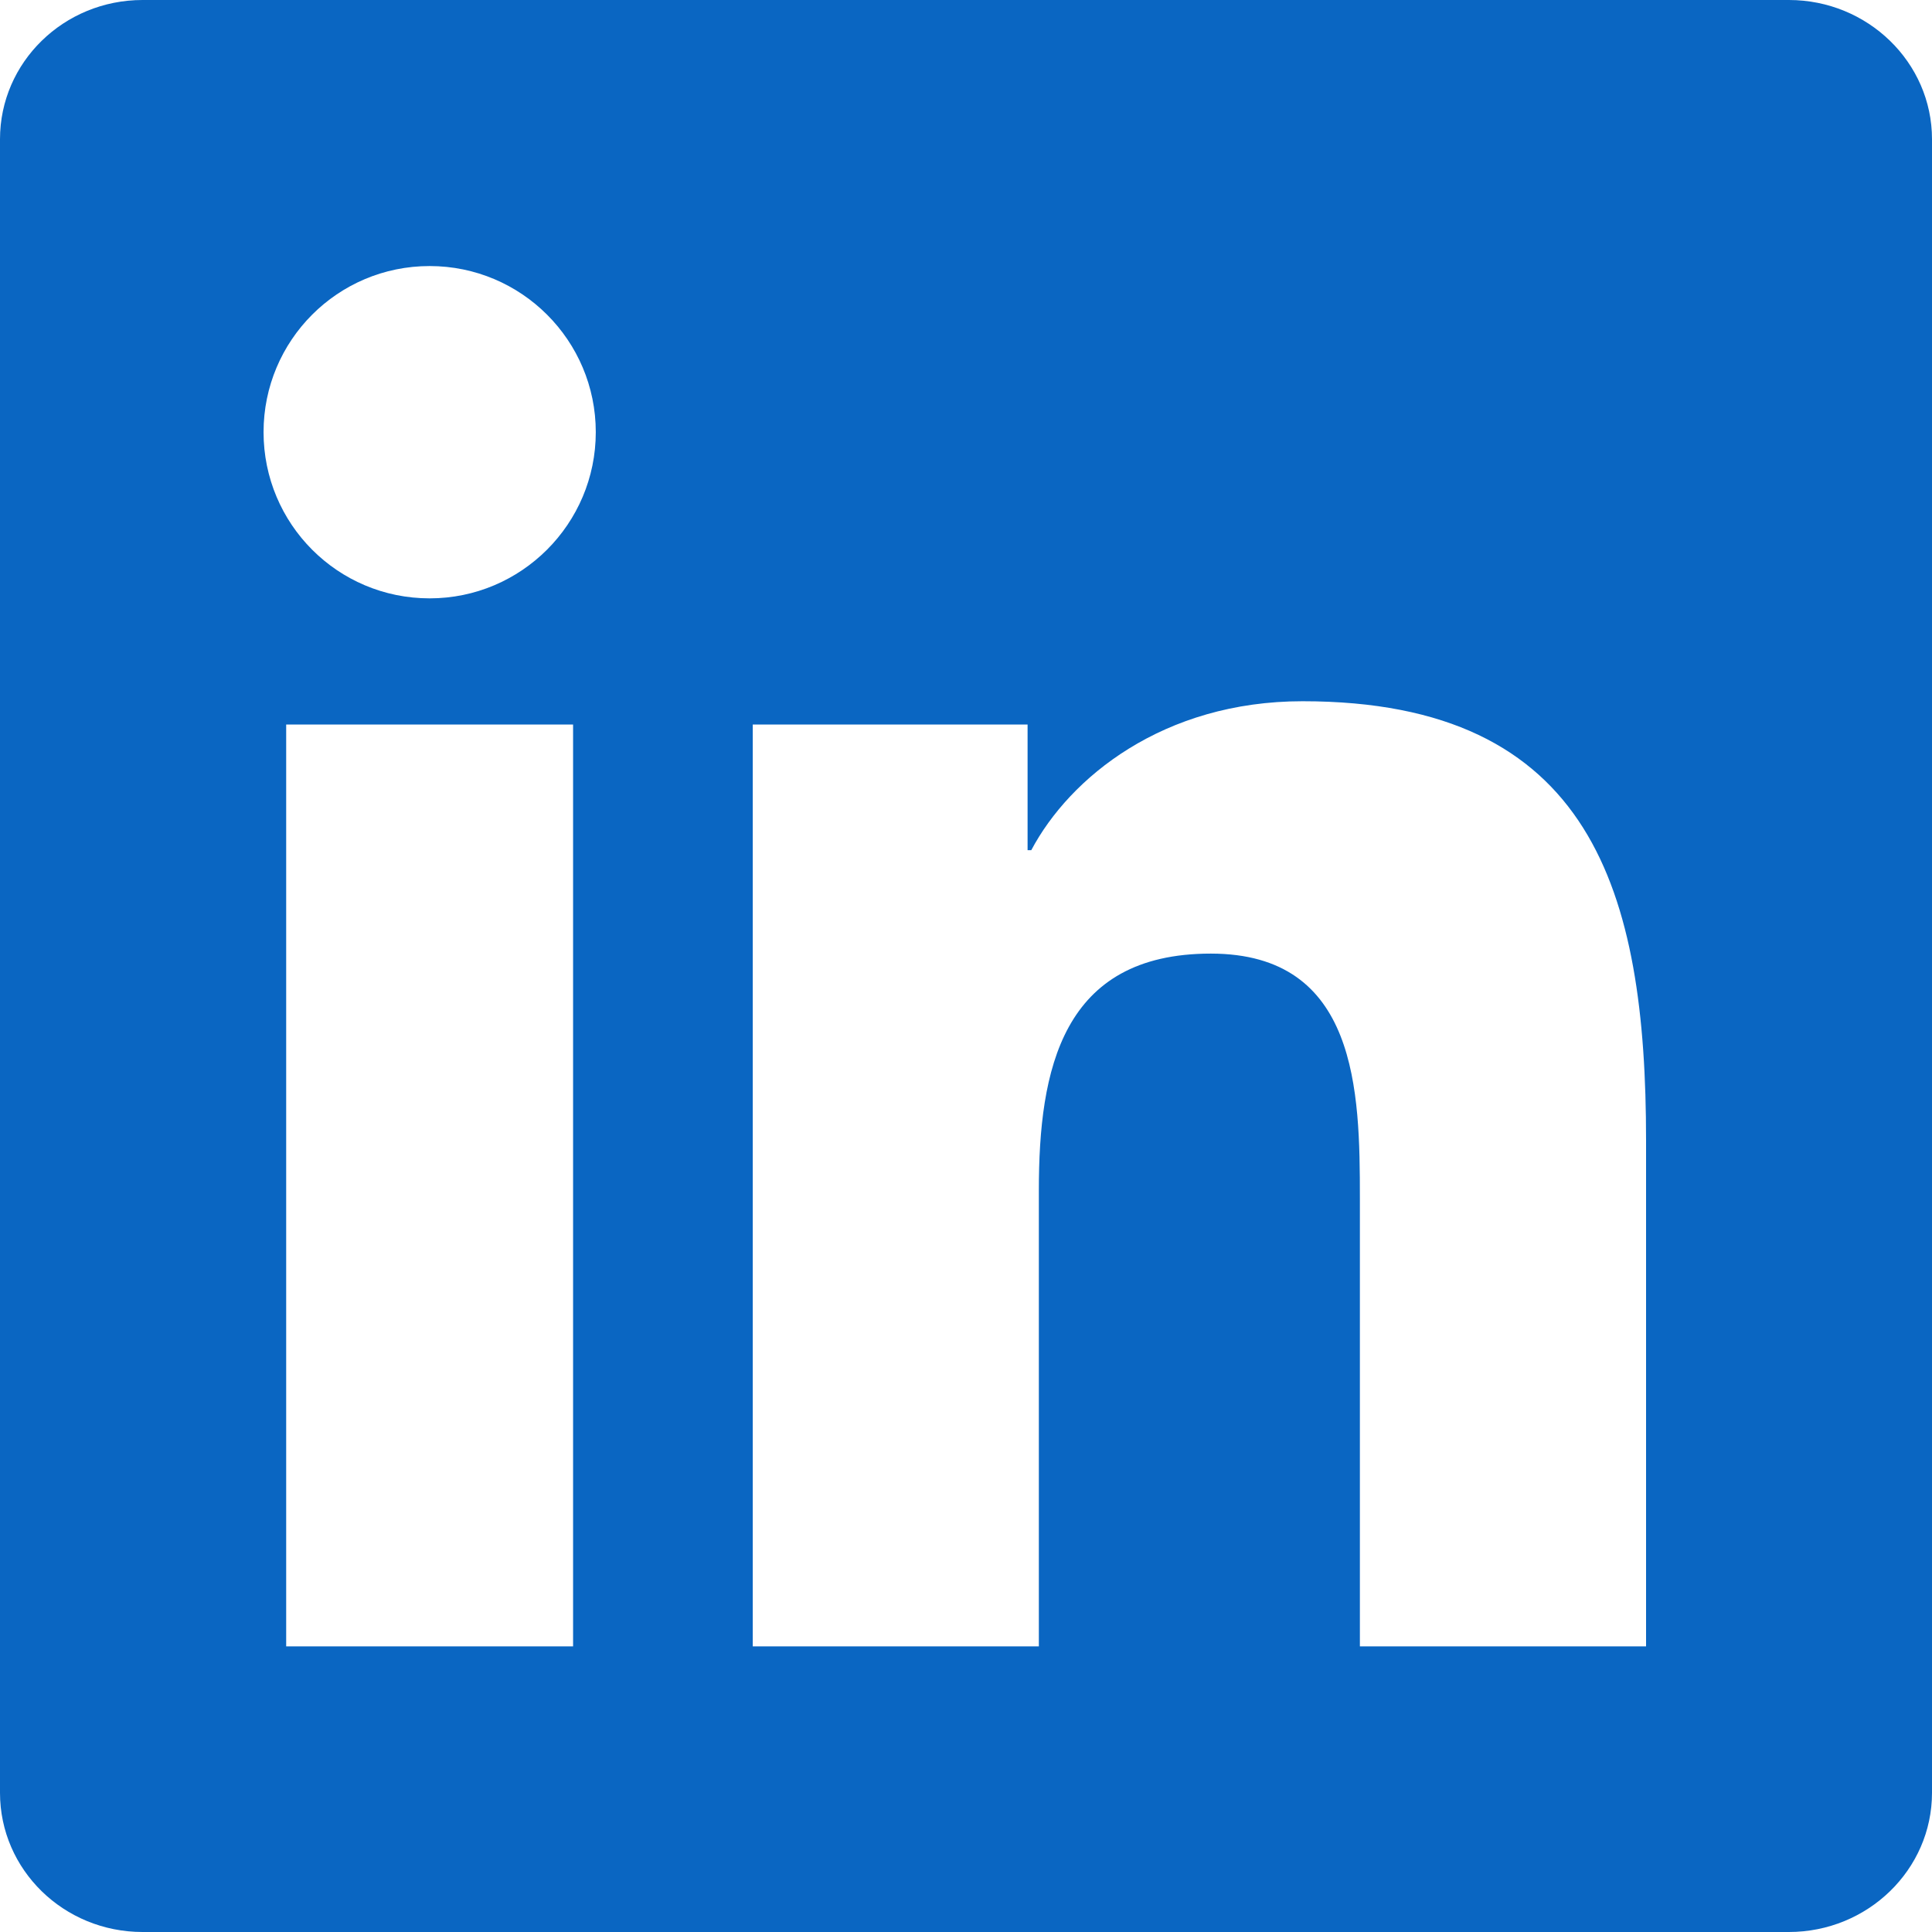
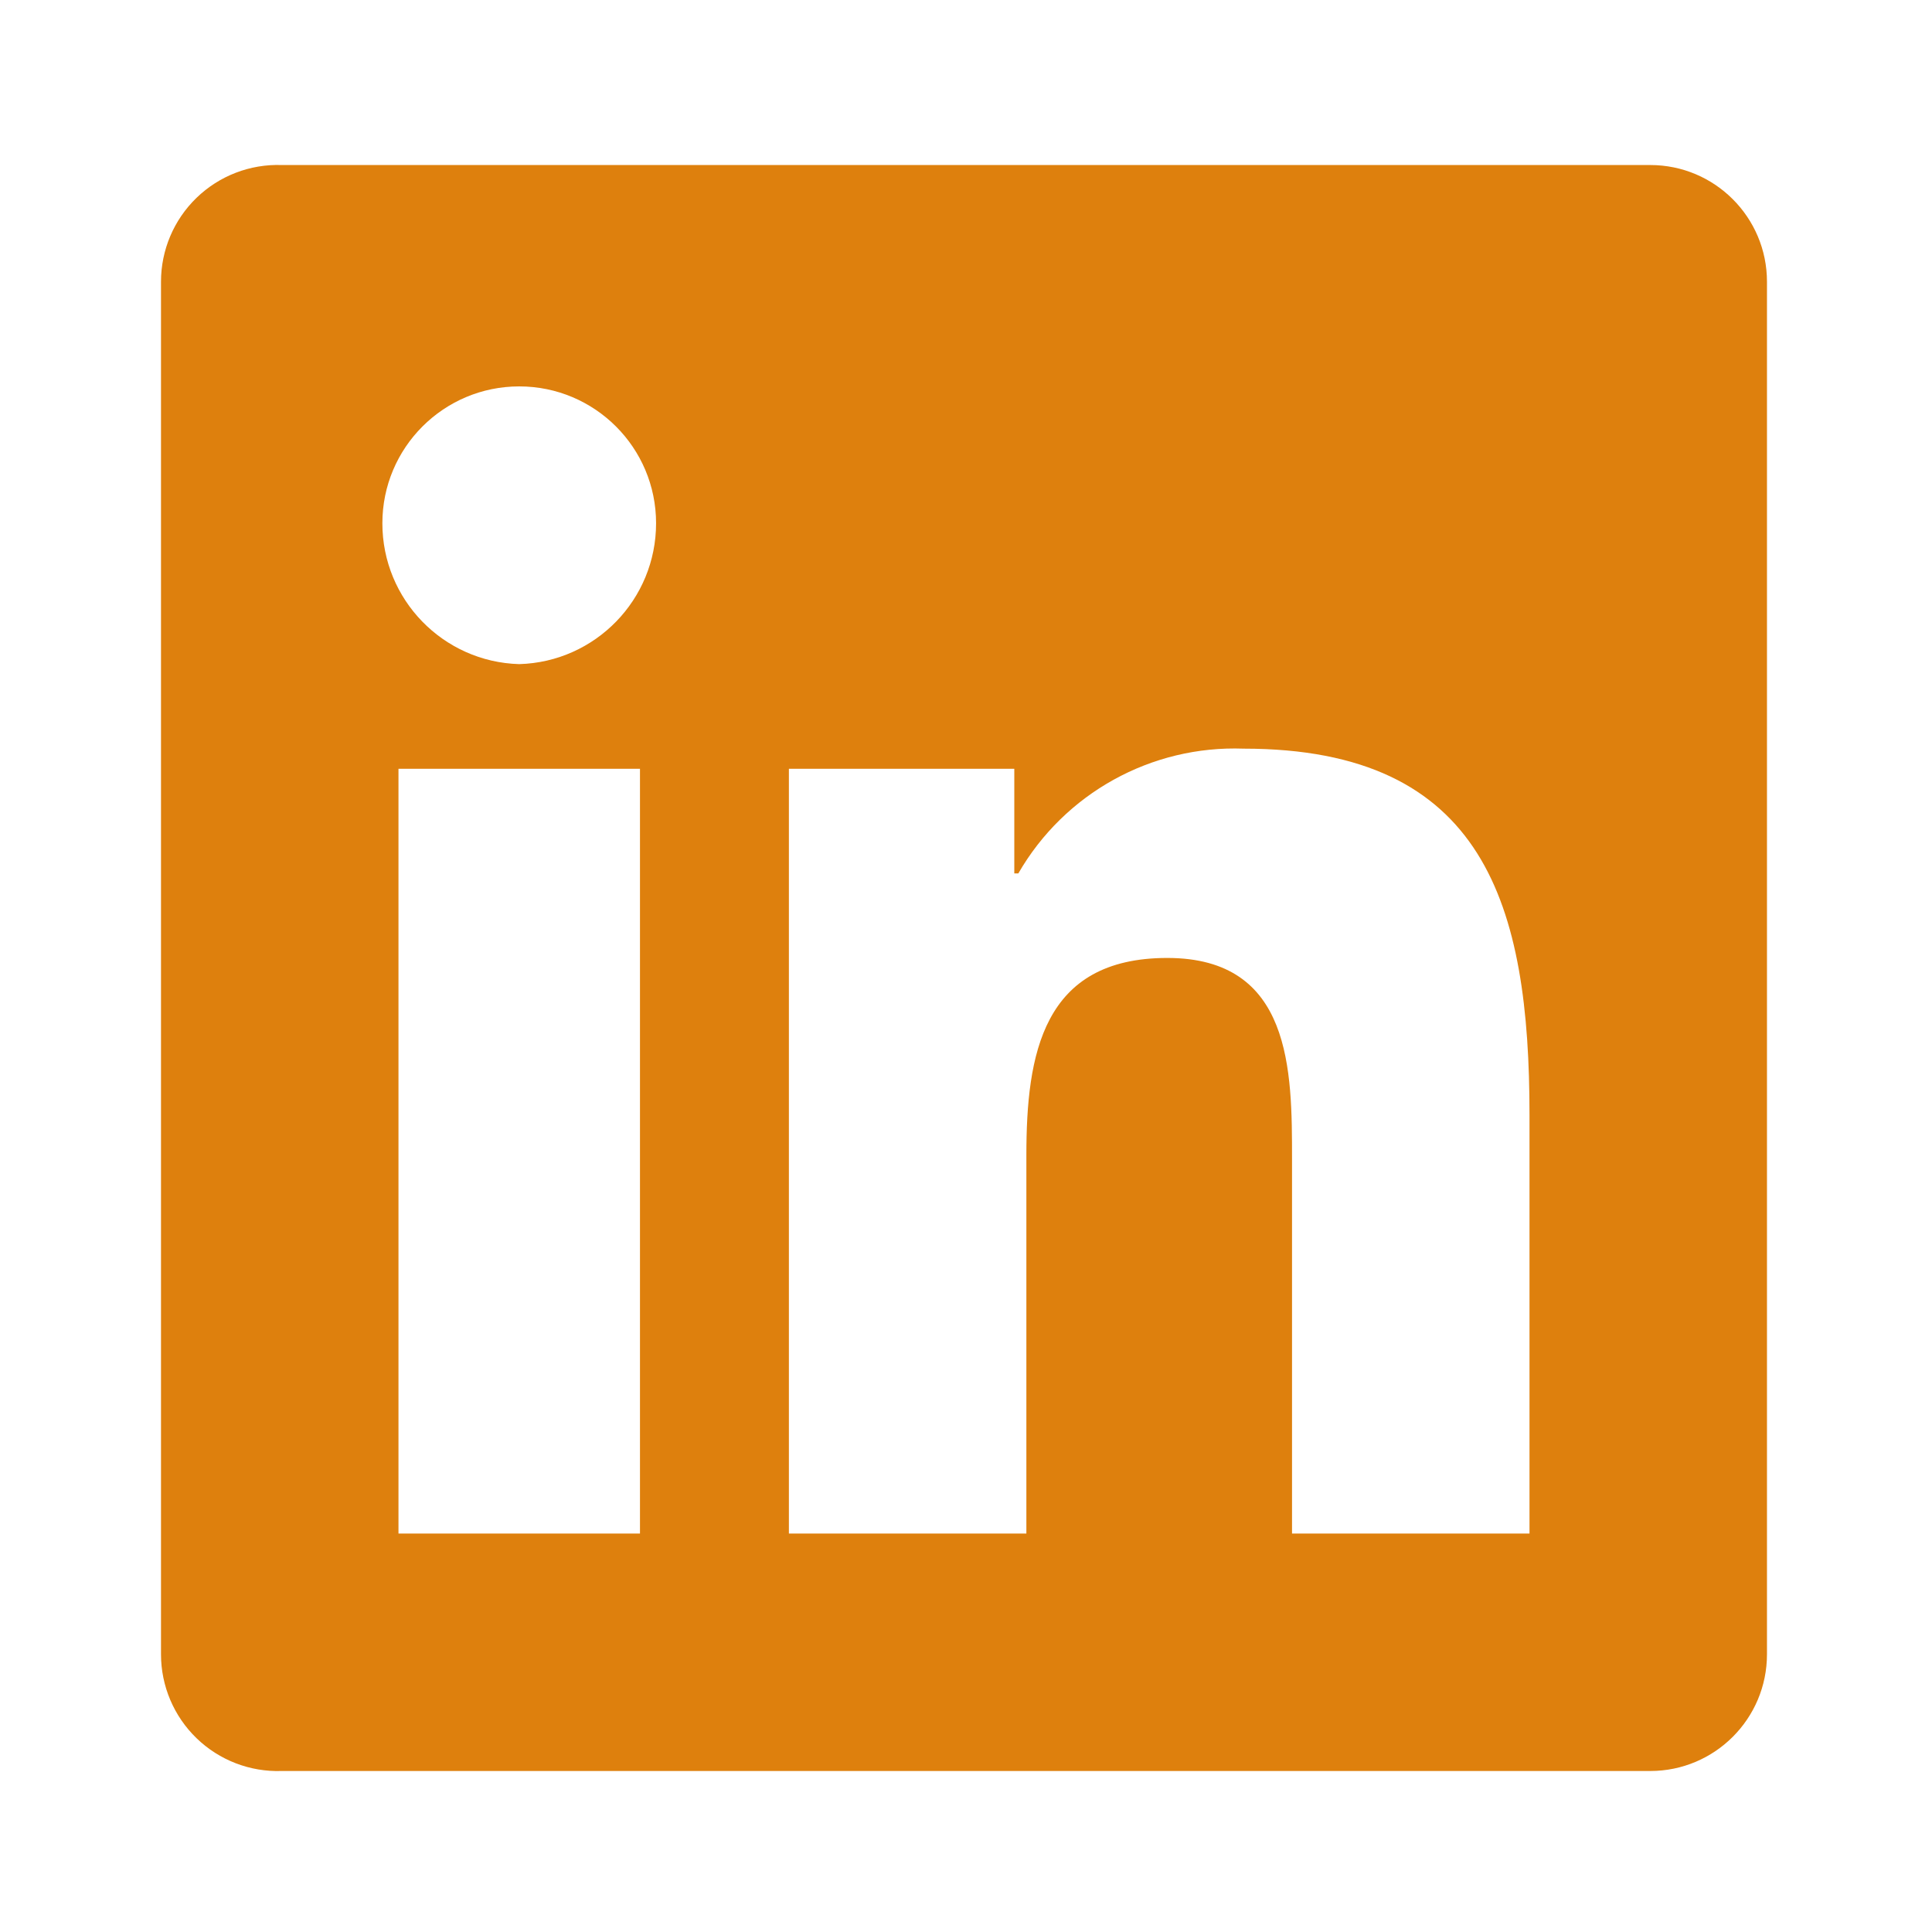
- <svg xmlns="http://www.w3.org/2000/svg" role="img" viewBox="0 0 24 24" fill="#0A66C2">
-   <path d="M20.447 20.452h-3.554v-5.569c0-1.328-.027-3.037-1.852-3.037-1.853 0-2.136 1.445-2.136 2.939v5.667H9.351V9h3.414v1.561h.046c.477-.9 1.637-1.85 3.37-1.85 3.601 0 4.267 2.37 4.267 5.455v6.286zM5.337 7.433c-1.144 0-2.063-.926-2.063-2.065 0-1.138.92-2.063 2.063-2.063 1.14 0 2.064.925 2.064 2.063 0 1.139-.925 2.065-2.064 2.065zm1.782 13.019H3.555V9h3.564v11.452zM22.225 0H1.771C.792 0 0 .774 0 1.729v20.542C0 23.227.792 24 1.771 24h20.451C23.2 24 24 23.227 24 22.271V1.729C24 .774 23.2 0 22.222 0h.003z" />
+ <svg xmlns="http://www.w3.org/2000/svg" width="800px" height="800px" viewBox="0 0 48 48" fill="#de800d">
+   <g id="SVGRepo_bgCarrier" stroke-width="0" />
+   <g id="SVGRepo_tracerCarrier" stroke-linecap="round" stroke-linejoin="round" />
+   <g id="SVGRepo_iconCarrier">
+     <g id="Layer_2" data-name="Layer 2">
+       <g id="invisible_box" data-name="invisible box">
+         <rect width="48" height="48" fill="none" />
+         <rect width="48" height="48" fill="none" />
+       </g>
+       <g id="icons_Q2" data-name="icons Q2">
+         <path d="M41,4.1H7A2.9,2.9,0,0,0,4,7V41.1A2.9,2.9,0,0,0,7,44H41a2.9,2.9,0,0,0,2.9-2.9V7A2.9,2.9,0,0,0,41,4.1Zm-25.1,34h-6v-19h6Zm-3-21.6A3.5,3.5,0,0,1,9.5,13a3.4,3.4,0,0,1,6.8,0A3.5,3.5,0,0,1,12.9,16.5ZM38,38.1H32.1V28.8c0-2.2,0-5-3.1-5s-3.5,2.4-3.5,4.9v9.4H19.6v-19h5.6v2.6h.1a6.2,6.2,0,0,1,5.6-3.1c6,0,7.1,3.9,7.1,9.1Z" />
+       </g>
+     </g>
+   </g>
</svg>
